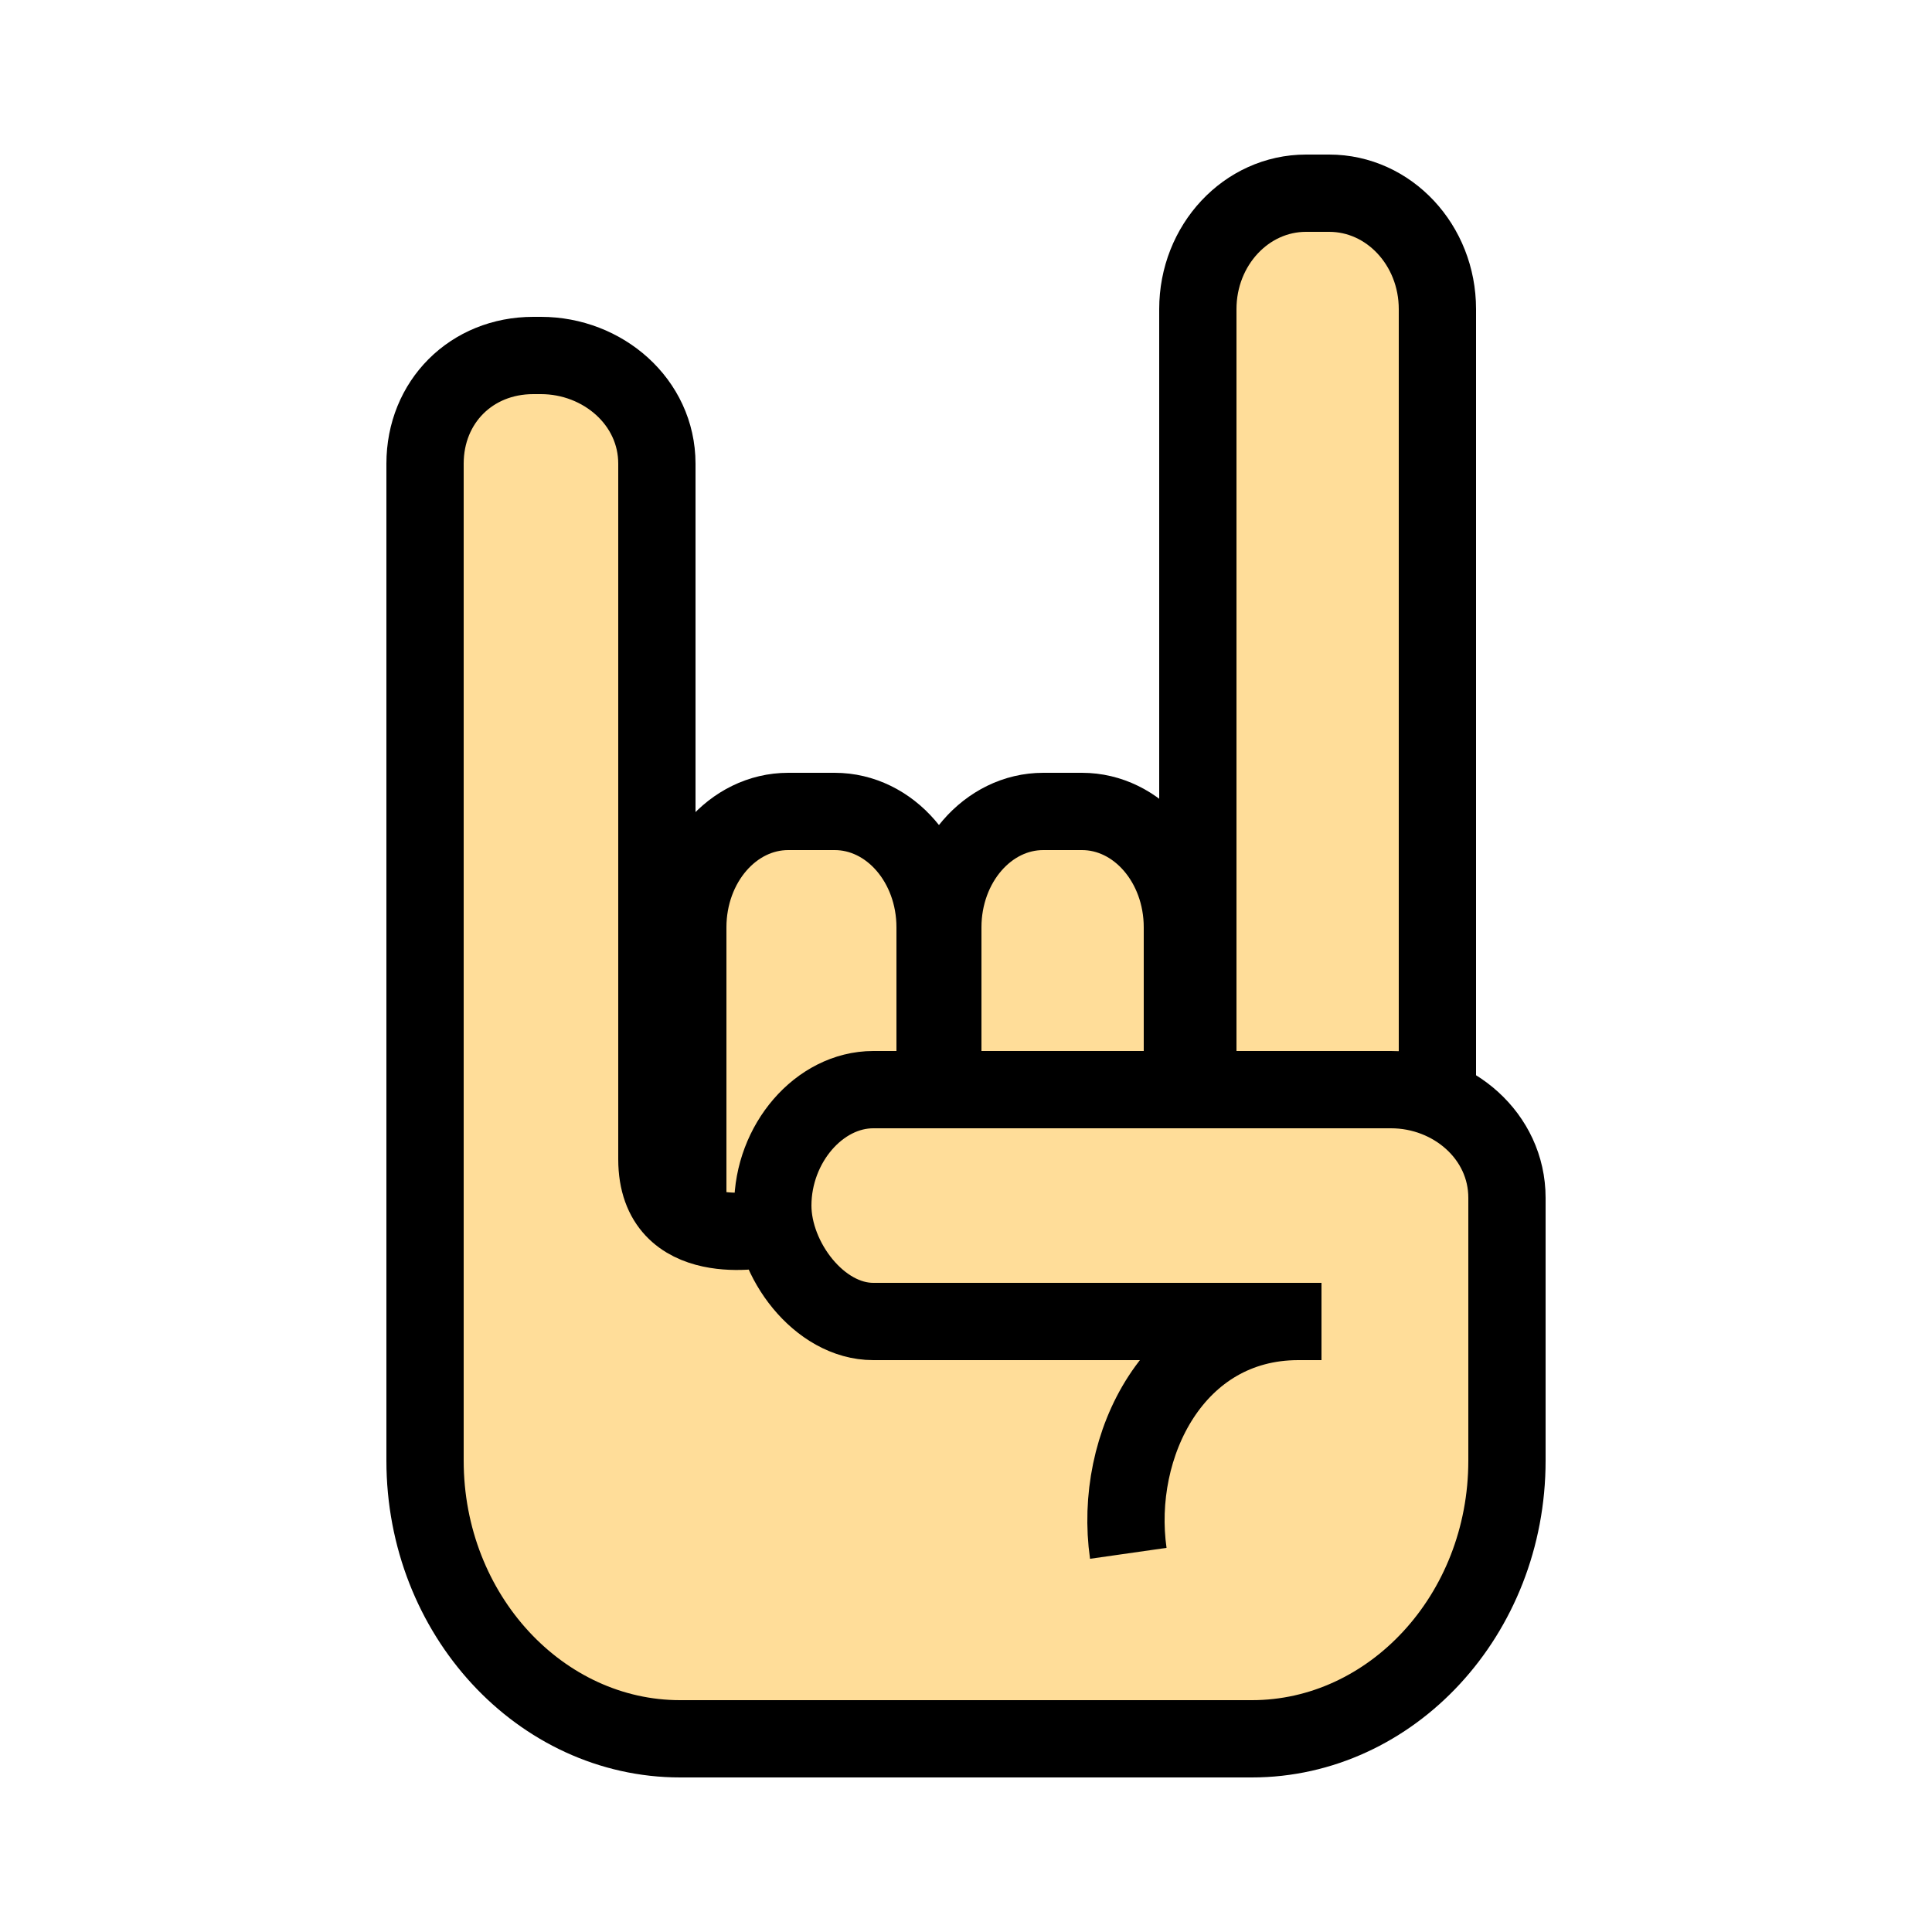
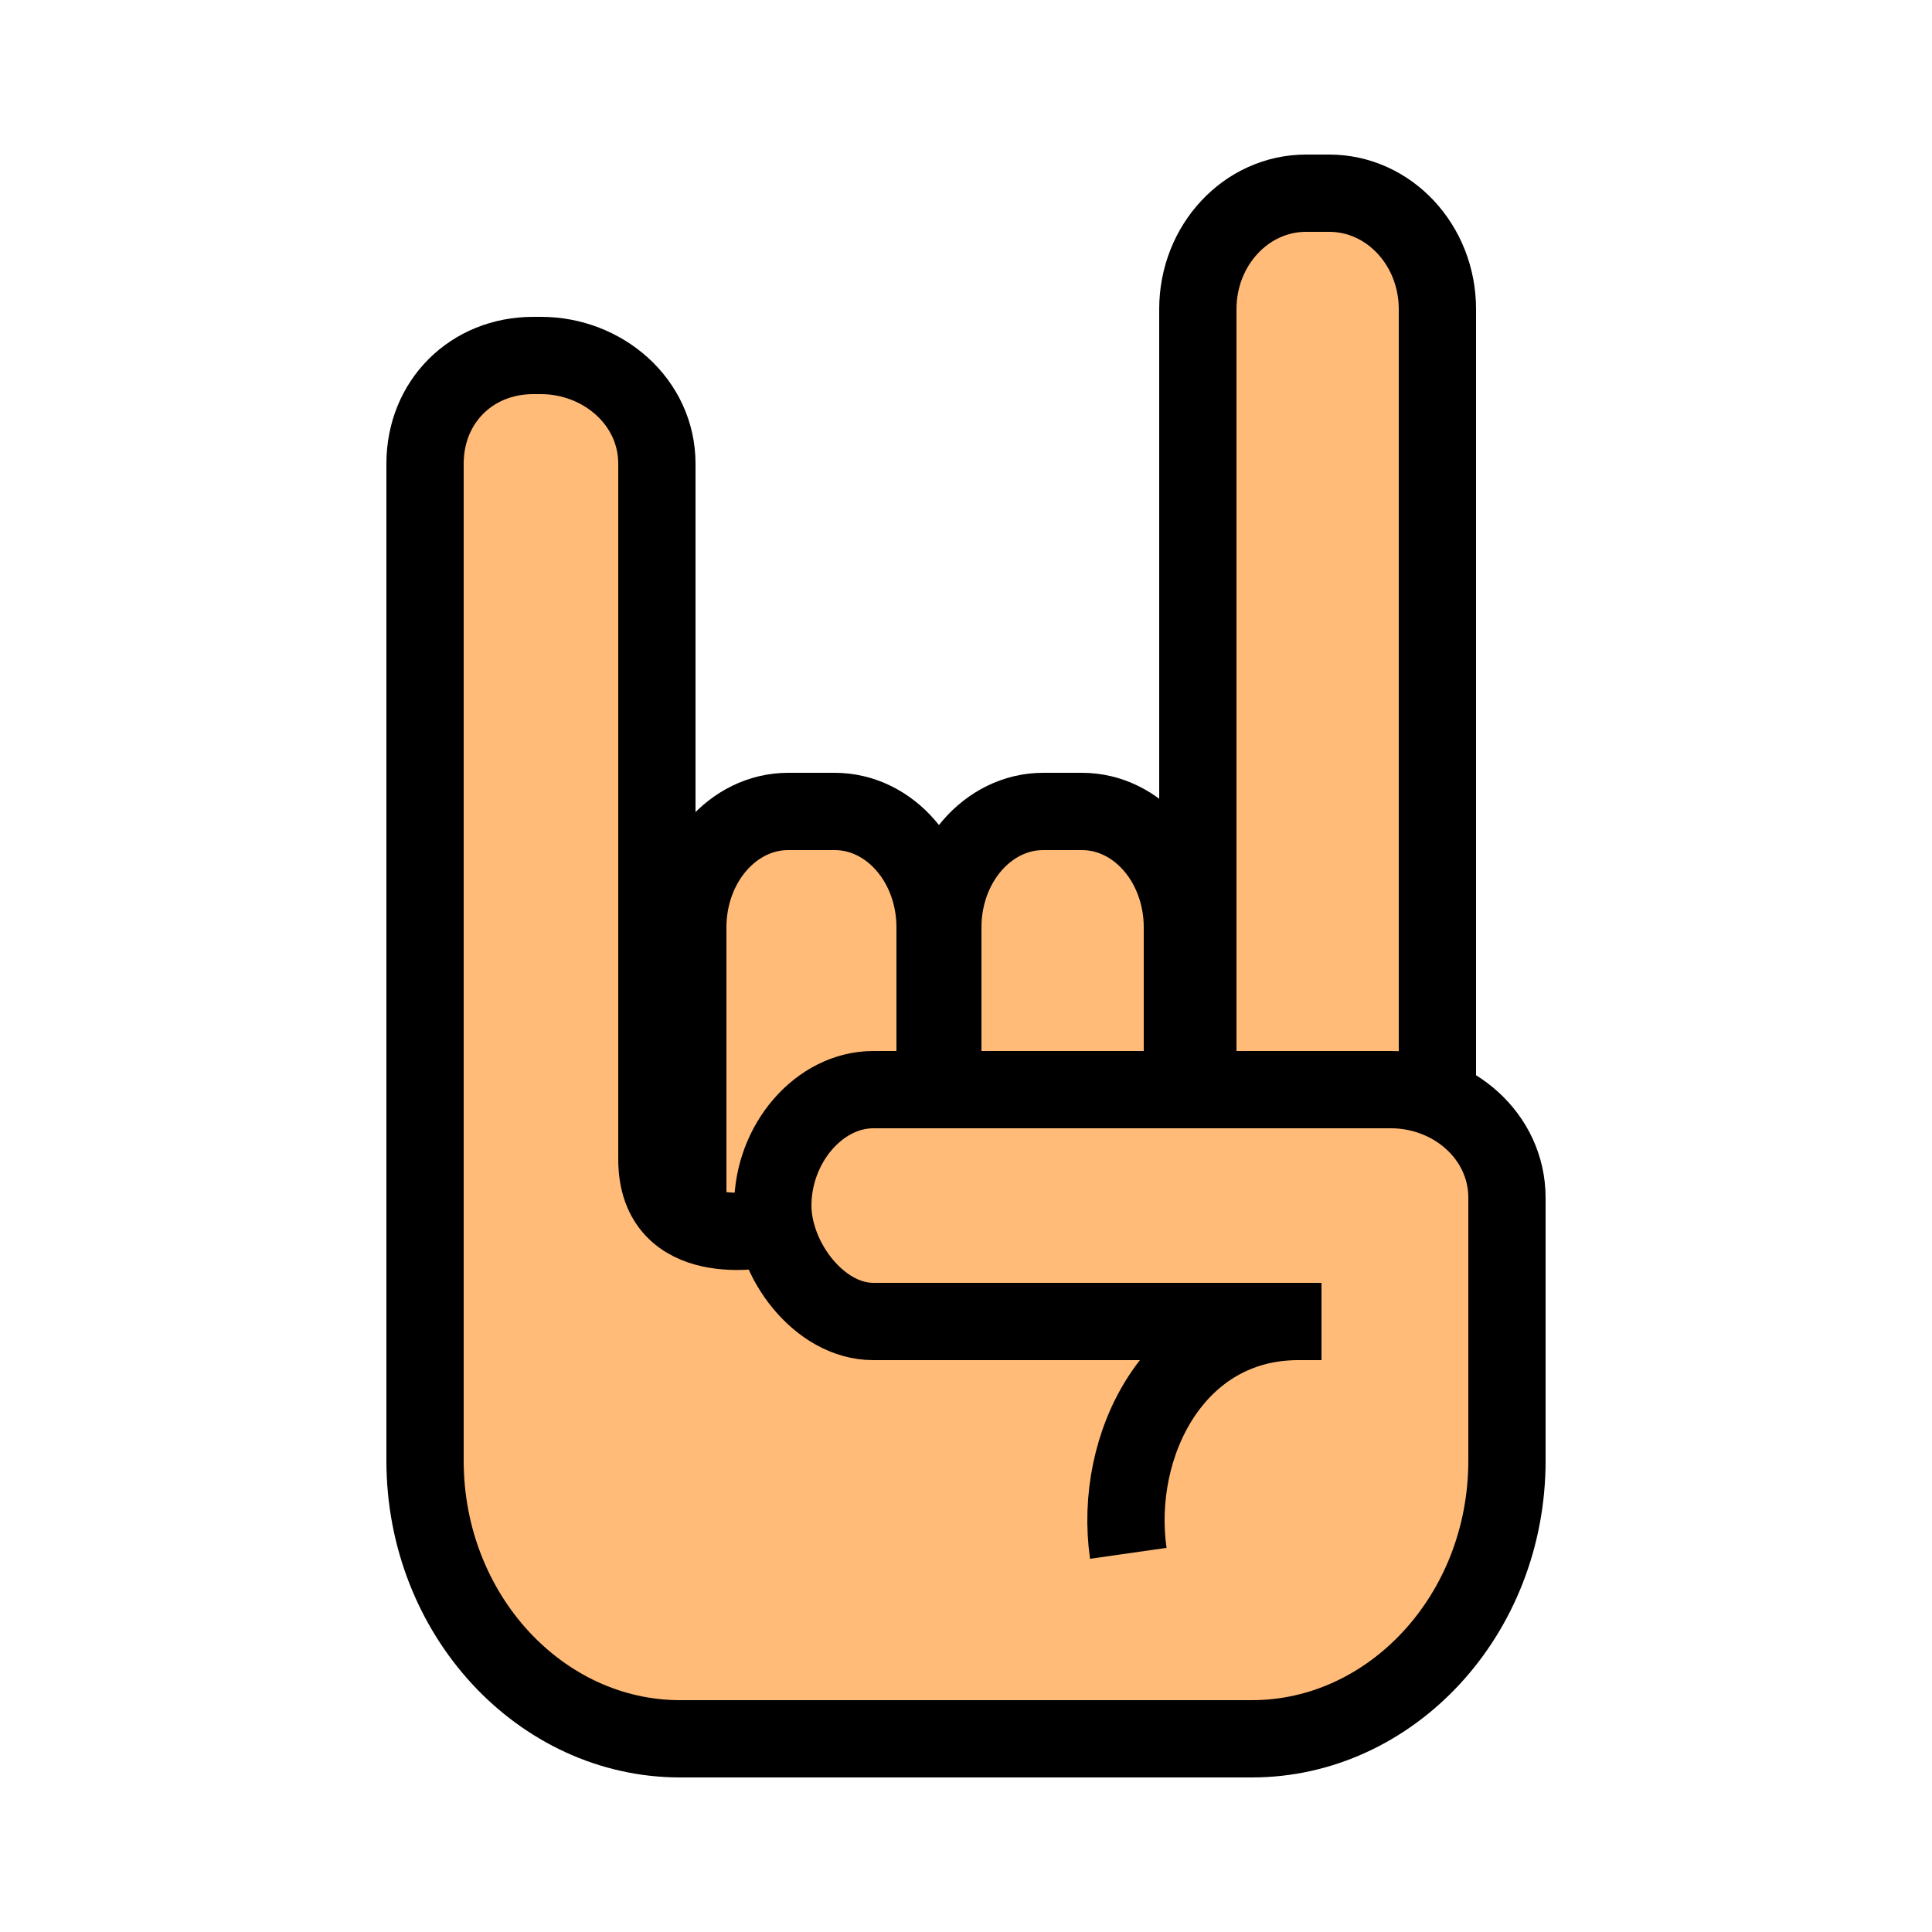
- <svg xmlns="http://www.w3.org/2000/svg" height="1em" width="1em" version="1.1" viewBox="0 0 25 25" fill="#fd9" stroke="black">
+ <svg xmlns="http://www.w3.org/2000/svg" height="1em" width="1em" version="1.1" viewBox="0 0 25 25" fill="#fb7" stroke="black">
  <rect x="8.9" y="10.5" rx="1.3" ry="1.5" width="3.2" height="6.7" />
  <rect x="12.2" y="10.5" rx="1.3" ry="1.5" width="3.1" height="6.7" />
  <path d="M13.4 19.2C13.2 17.2 15.2 16.5 16.2 16.5" />
  <rect x="15.5" y="2.5" rx="1.4" ry="1.5" width="3.1" height="13.7" />
  <path d="M17.1 17.1L11.3 17.1C10.6 17.1 10 16.3 10 15.6 10 14.8 10.6 14.1 11.3 14.1L18 14.1C18.8 14.1 19.5 14.7 19.5 15.5 19.5 16.3 19.5 16.8 19.5 18.9 19.5 20.9 18 22.5 16.2 22.5L8.8 22.5C7 22.5 5.5 20.9 5.5 18.9L5.5 18.1 5.5 6C5.5 5.2 6.1 4.6 6.9 4.6L7 4.6C7.8 4.6 8.5 5.2 8.5 6L8.5 15C8.5 16.2 9.9 15.9 9.9 15.9M14.6 20.1C14.4 18.7 15.2 17.1 16.8 17.1" />
</svg>
